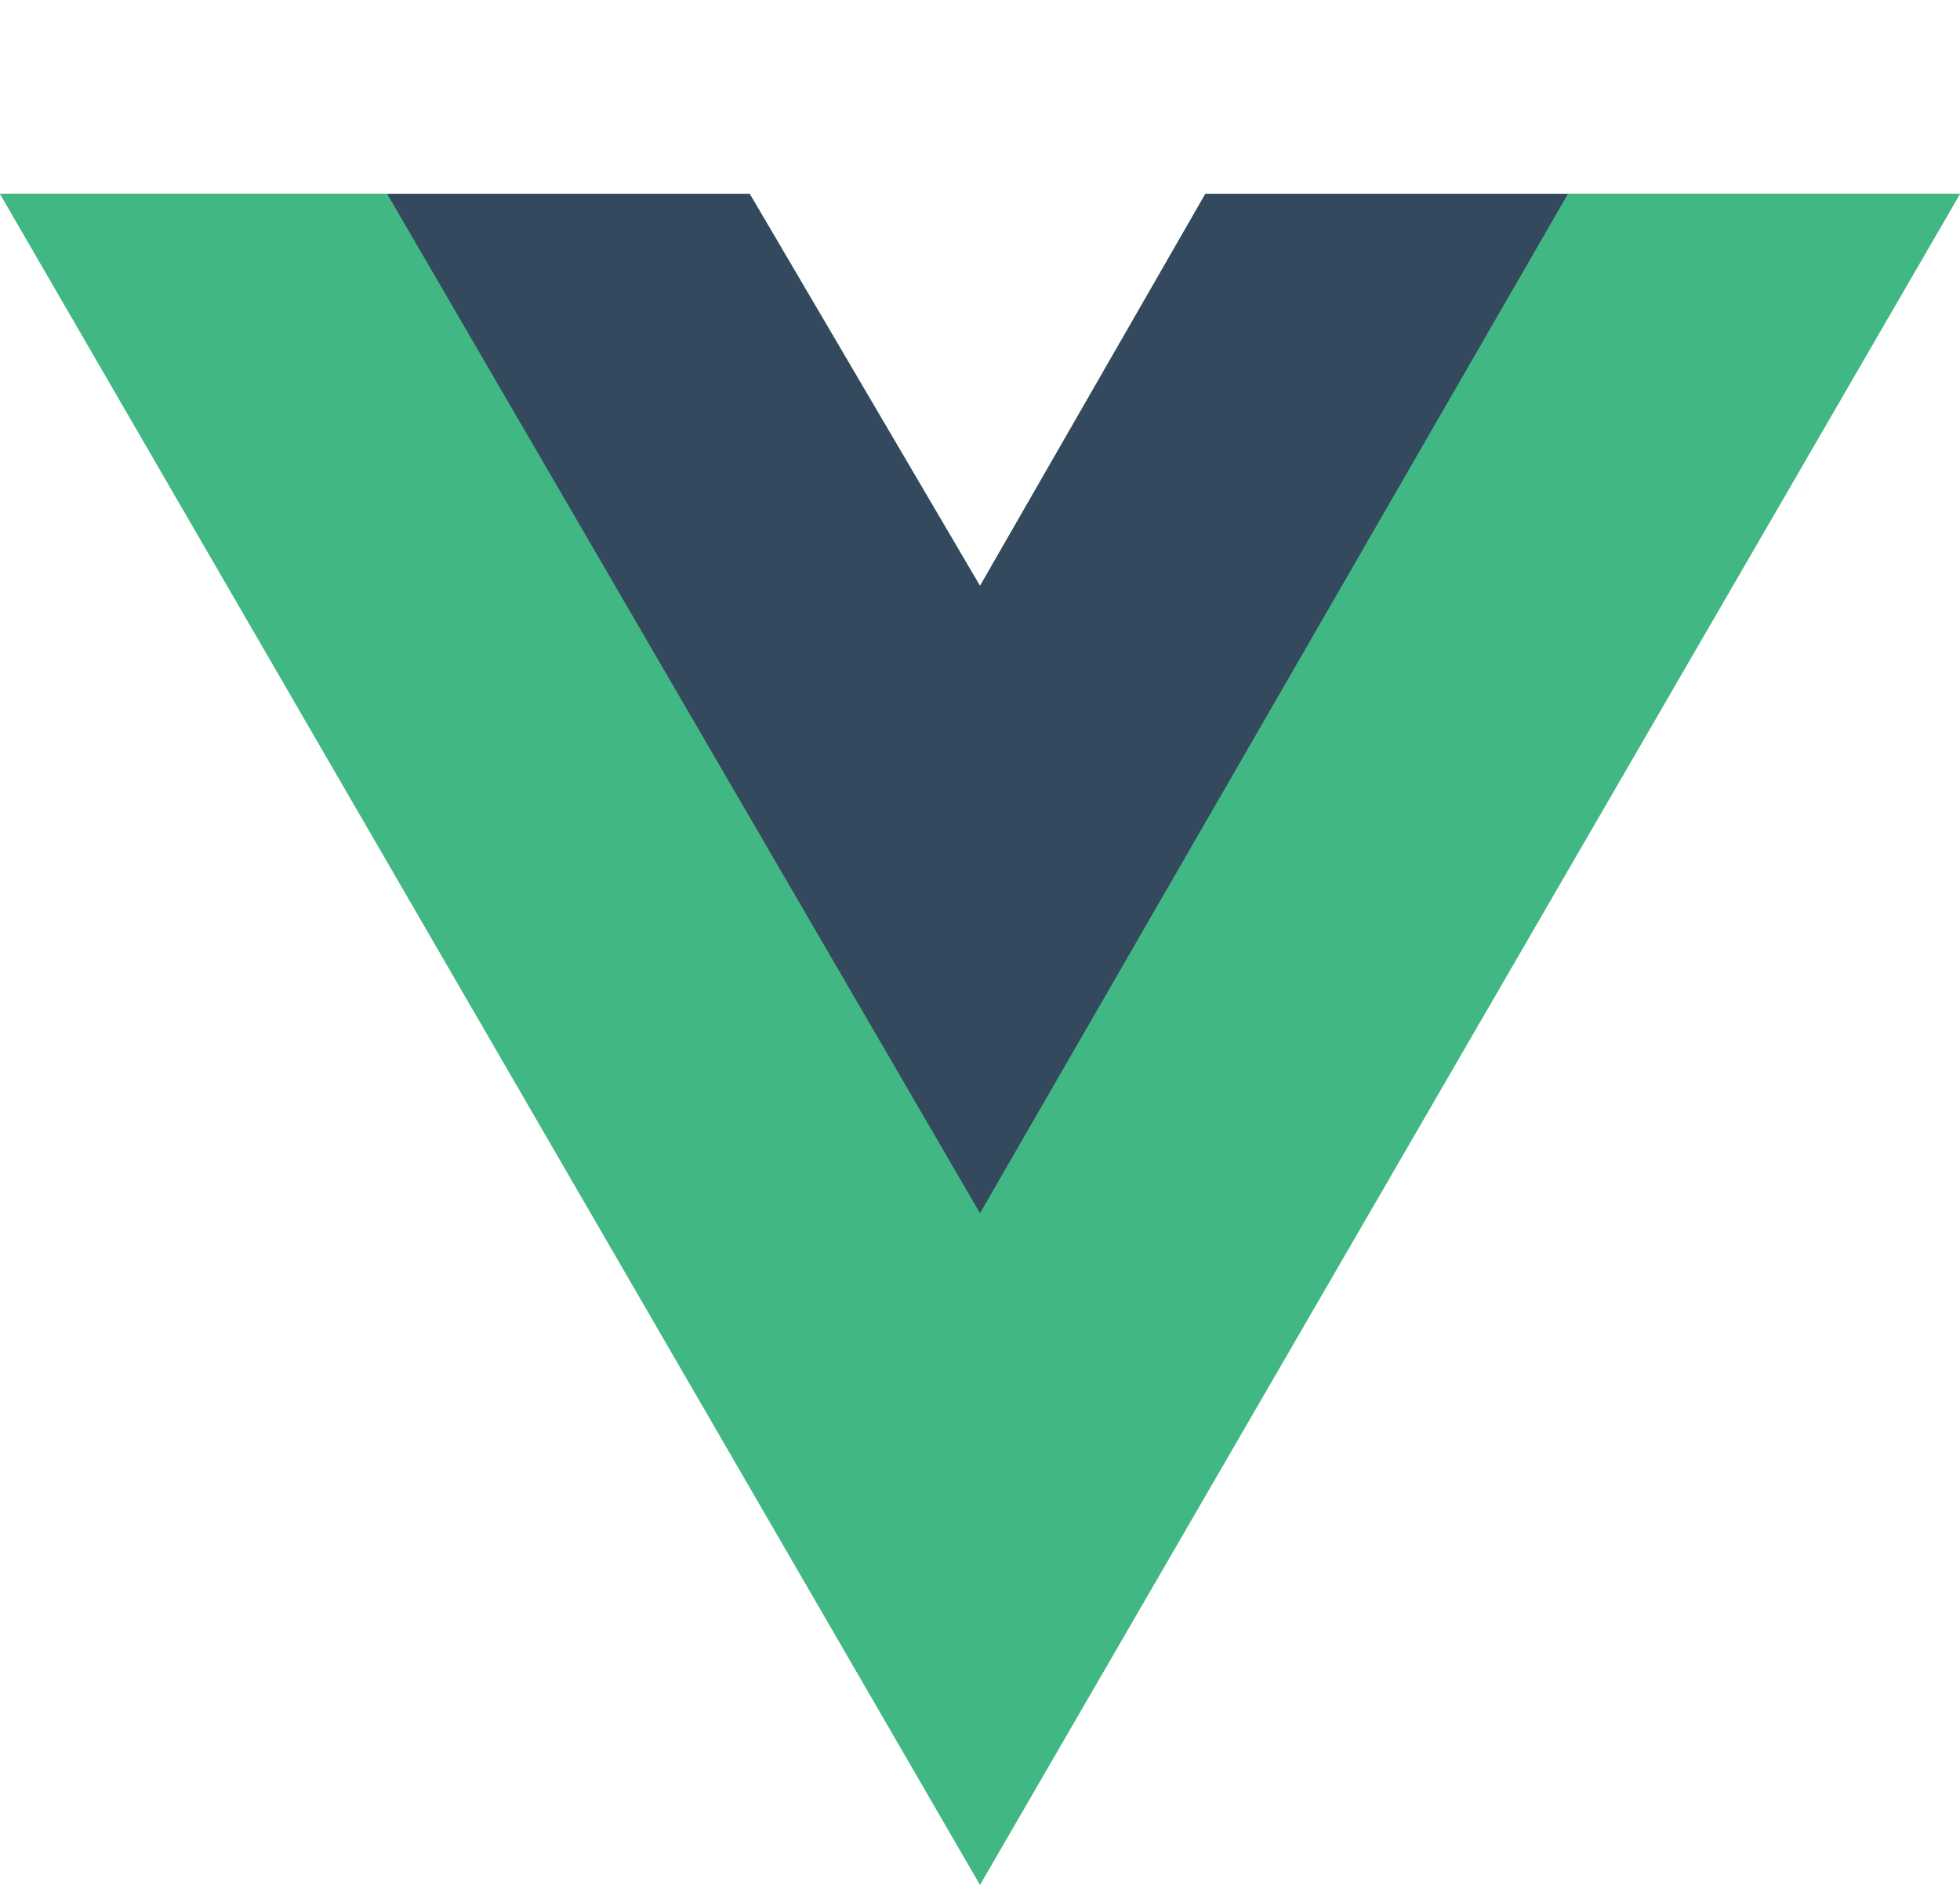
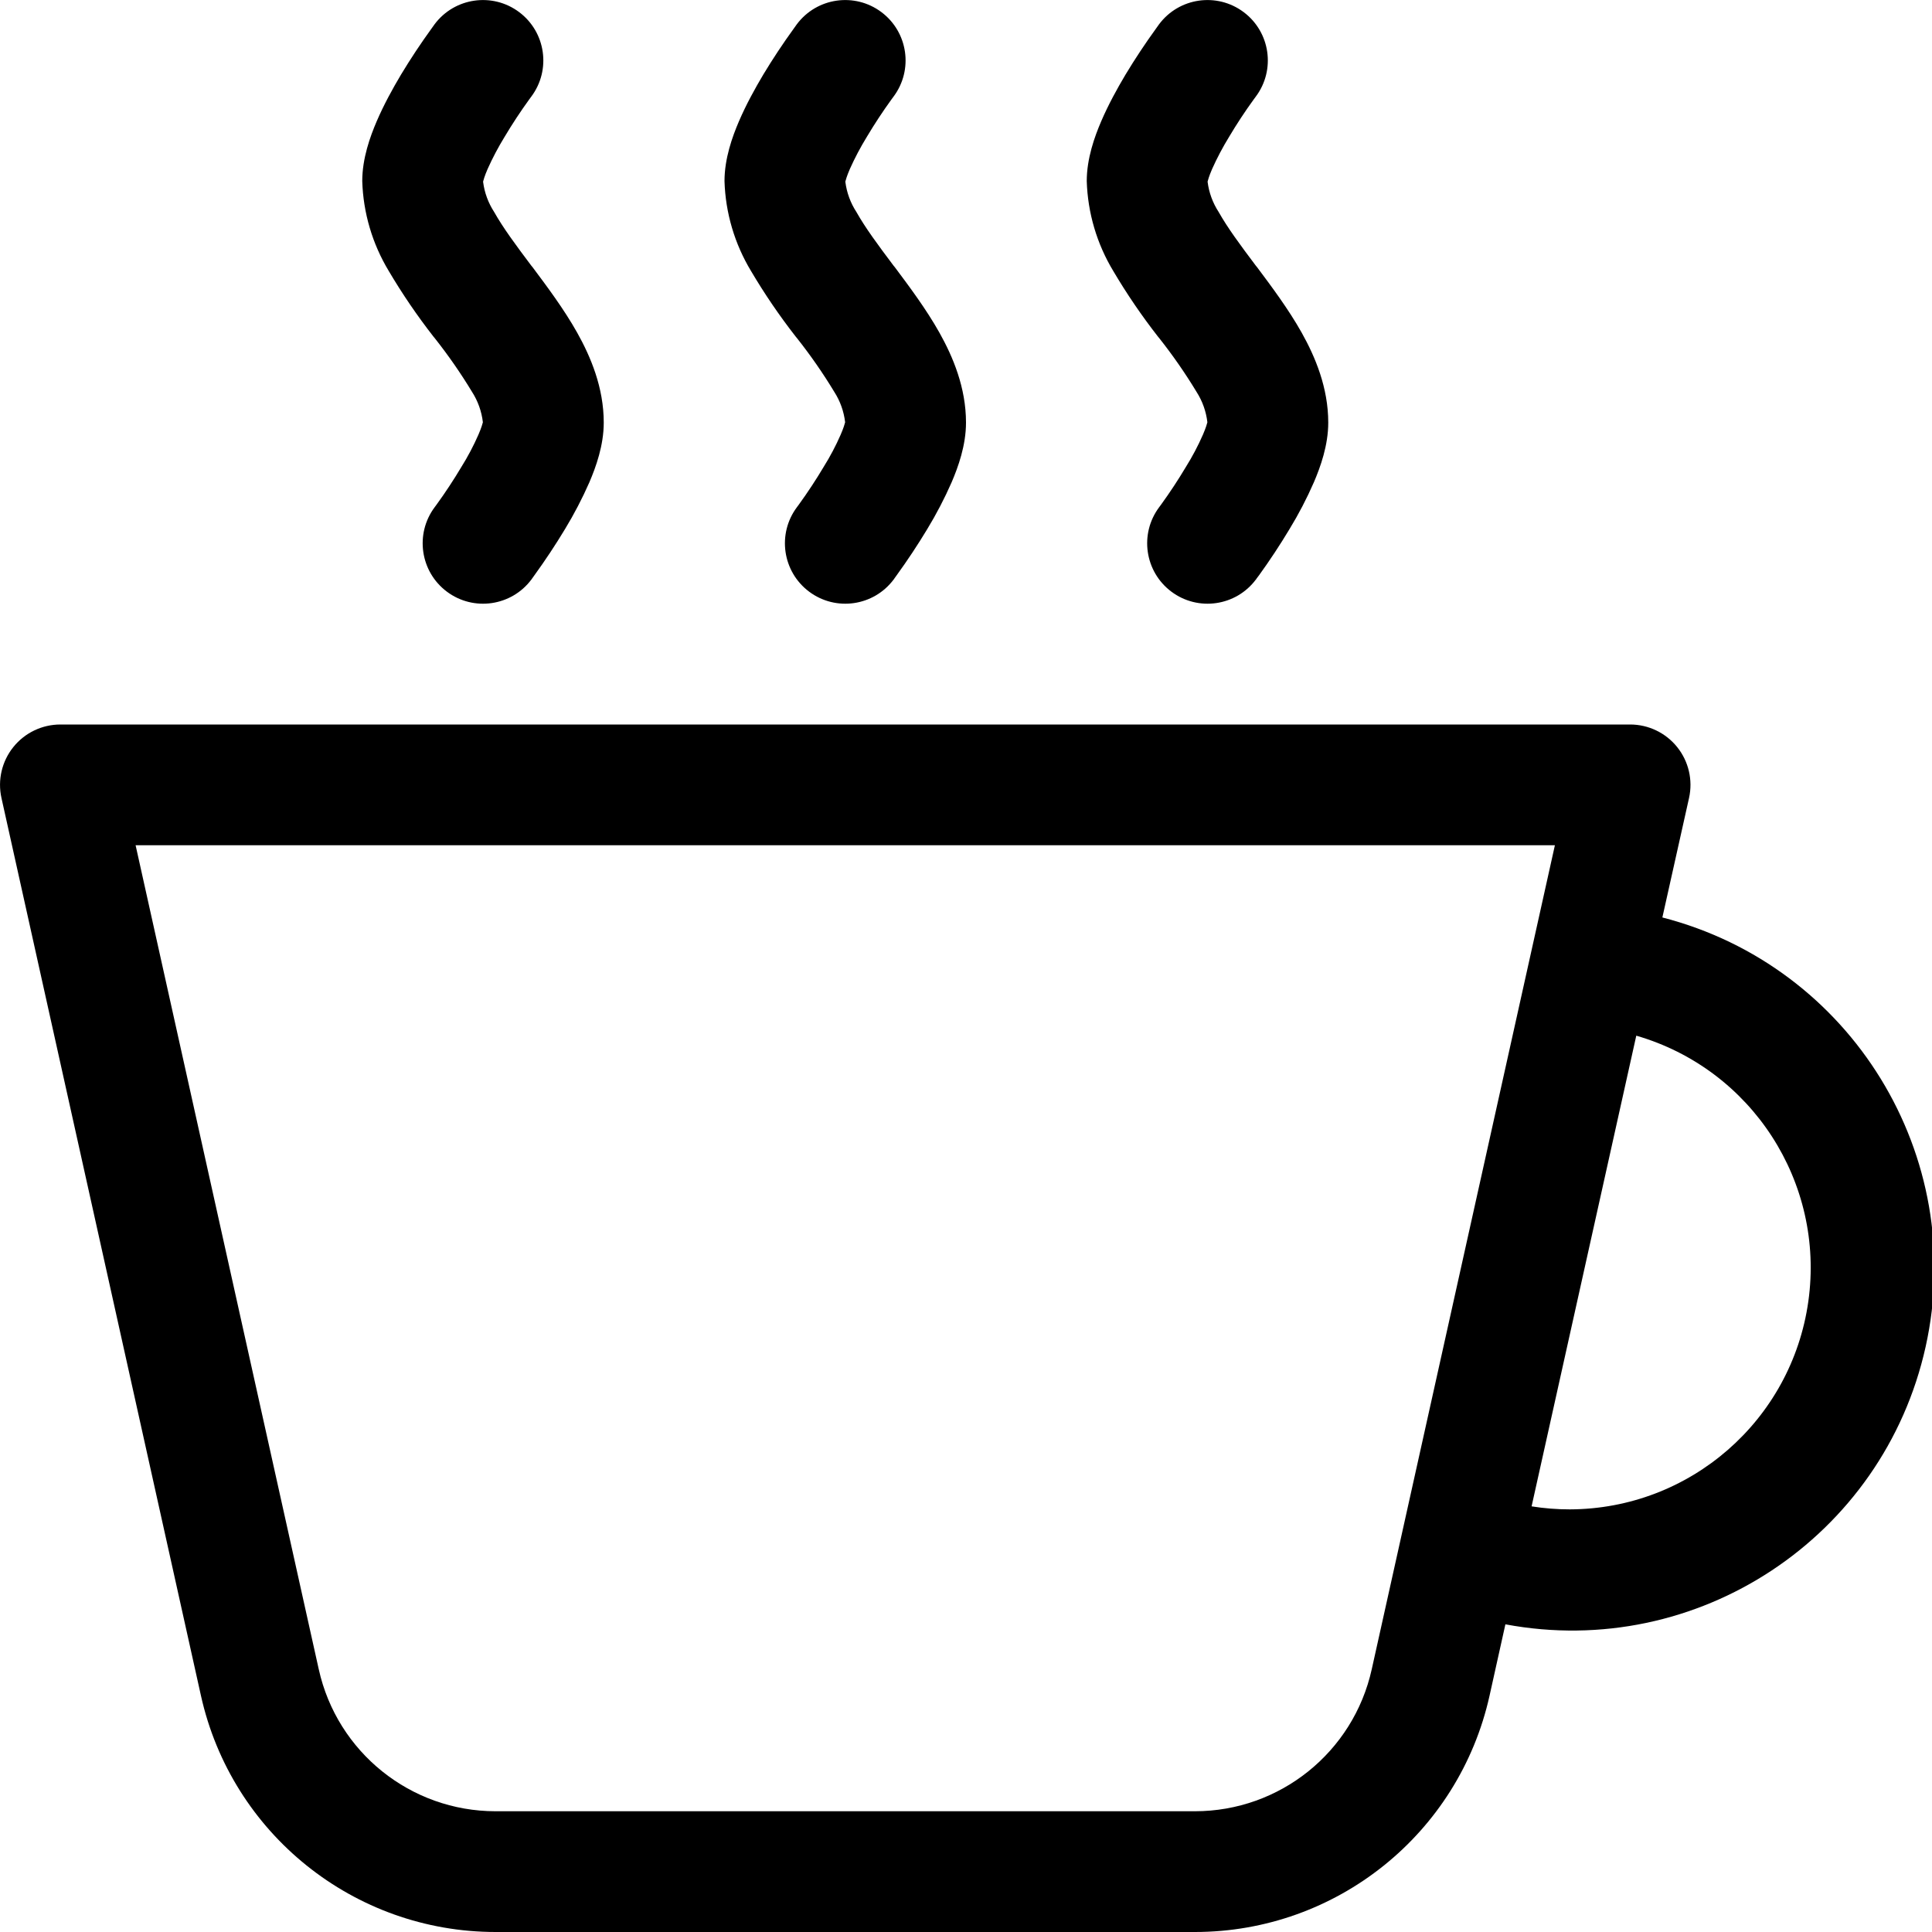
- <svg xmlns="http://www.w3.org/2000/svg" aria-hidden="true" role="img" class="iconify iconify--logos" width="37.07" height="36" preserveAspectRatio="xMidYMid meet" viewBox="0 0 256 198">
-   <path fill="#41B883" d="M204.8 0H256L128 220.8L0 0h97.92L128 51.2L157.44 0h47.36Z" />
-   <path fill="#41B883" d="m0 0l128 220.8L256 0h-51.2L128 132.48L50.56 0H0Z" />
-   <path fill="#35495E" d="M50.56 0L128 133.12L204.8 0h-47.36L128 51.2L97.92 0H50.56Z" />
+ <svg xmlns="http://www.w3.org/2000/svg" width="16" height="16" fill="currentColor" class="bi bi-cup-hot" viewBox="0 0 16 16">
+   <path fill-rule="evenodd" d="M.5 6a.5.5 0 0 0-.488.608l1.652 7.434A2.5 2.5 0 0 0 4.104 16h5.792a2.5 2.5 0 0 0 2.44-1.958l.131-.59a3 3 0 0 0 1.3-5.854l.221-.99A.5.5 0 0 0 13.5 6H.5ZM13 12.5a2.01 2.01 0 0 1-.316-.025l.867-3.898A2.001 2.001 0 0 1 13 12.5ZM2.64 13.825 1.123 7h11.754l-1.517 6.825A1.5 1.5 0 0 1 9.896 15H4.104a1.5 1.5 0 0 1-1.464-1.175Z" />
+   <path d="m4.4.8-.003.004-.014.019a4.167 4.167 0 0 0-.204.31 2.327 2.327 0 0 0-.141.267c-.026.06-.034.092-.037.103v.004a.593.593 0 0 0 .091.248c.075.133.178.272.308.445l.01.012c.118.158.26.347.37.543.112.2.22.455.22.745 0 .188-.065.368-.119.494a3.31 3.31 0 0 1-.202.388 5.444 5.444 0 0 1-.253.382l-.018.025-.005.008-.002.002A.5.5 0 0 1 3.6 4.2l.003-.004.014-.019a4.149 4.149 0 0 0 .204-.31 2.06 2.06 0 0 0 .141-.267c.026-.06.034-.092.037-.103a.593.593 0 0 0-.09-.252A4.334 4.334 0 0 0 3.6 2.8l-.01-.012a5.099 5.099 0 0 1-.37-.543A1.53 1.53 0 0 1 3 1.5c0-.188.065-.368.119-.494.059-.138.134-.274.202-.388a5.446 5.446 0 0 1 .253-.382l.025-.035A.5.5 0 0 1 4.4.8Zm3 0-.003.004-.014.019a4.167 4.167 0 0 0-.204.31 2.327 2.327 0 0 0-.141.267c-.026.06-.034.092-.037.103v.004a.593.593 0 0 0 .091.248c.075.133.178.272.308.445l.01.012c.118.158.26.347.37.543.112.2.22.455.22.745 0 .188-.065.368-.119.494a3.31 3.31 0 0 1-.202.388 5.444 5.444 0 0 1-.253.382l-.018.025-.005.008-.002.002A.5.5 0 0 1 6.6 4.2l.003-.004.014-.019a4.149 4.149 0 0 0 .204-.31 2.06 2.06 0 0 0 .141-.267c.026-.06.034-.092.037-.103a.593.593 0 0 0-.09-.252A4.334 4.334 0 0 0 6.6 2.8l-.01-.012a5.099 5.099 0 0 1-.37-.543A1.53 1.53 0 0 1 6 1.5c0-.188.065-.368.119-.494.059-.138.134-.274.202-.388a5.446 5.446 0 0 1 .253-.382l.025-.035A.5.5 0 0 1 7.4.8Zm3 0-.003.004-.014.019a4.077 4.077 0 0 0-.204.31 2.337 2.337 0 0 0-.141.267c-.026.06-.034.092-.037.103v.004a.593.593 0 0 0 .091.248c.075.133.178.272.308.445l.01.012c.118.158.26.347.37.543.112.2.22.455.22.745 0 .188-.065.368-.119.494a3.198 3.198 0 0 1-.202.388 5.385 5.385 0 0 1-.252.382l-.019.025-.005.008-.002.002A.5.5 0 0 1 9.6 4.2l.003-.004.014-.019a4.149 4.149 0 0 0 .204-.31 2.06 2.06 0 0 0 .141-.267c.026-.06.034-.092.037-.103a.593.593 0 0 0-.09-.252A4.334 4.334 0 0 0 9.6 2.8l-.01-.012a5.099 5.099 0 0 1-.37-.543A1.53 1.53 0 0 1 9 1.5c0-.188.065-.368.119-.494.059-.138.134-.274.202-.388a5.446 5.446 0 0 1 .253-.382l.025-.035A.5.5 0 0 1 10.4.8Z" />
</svg>
